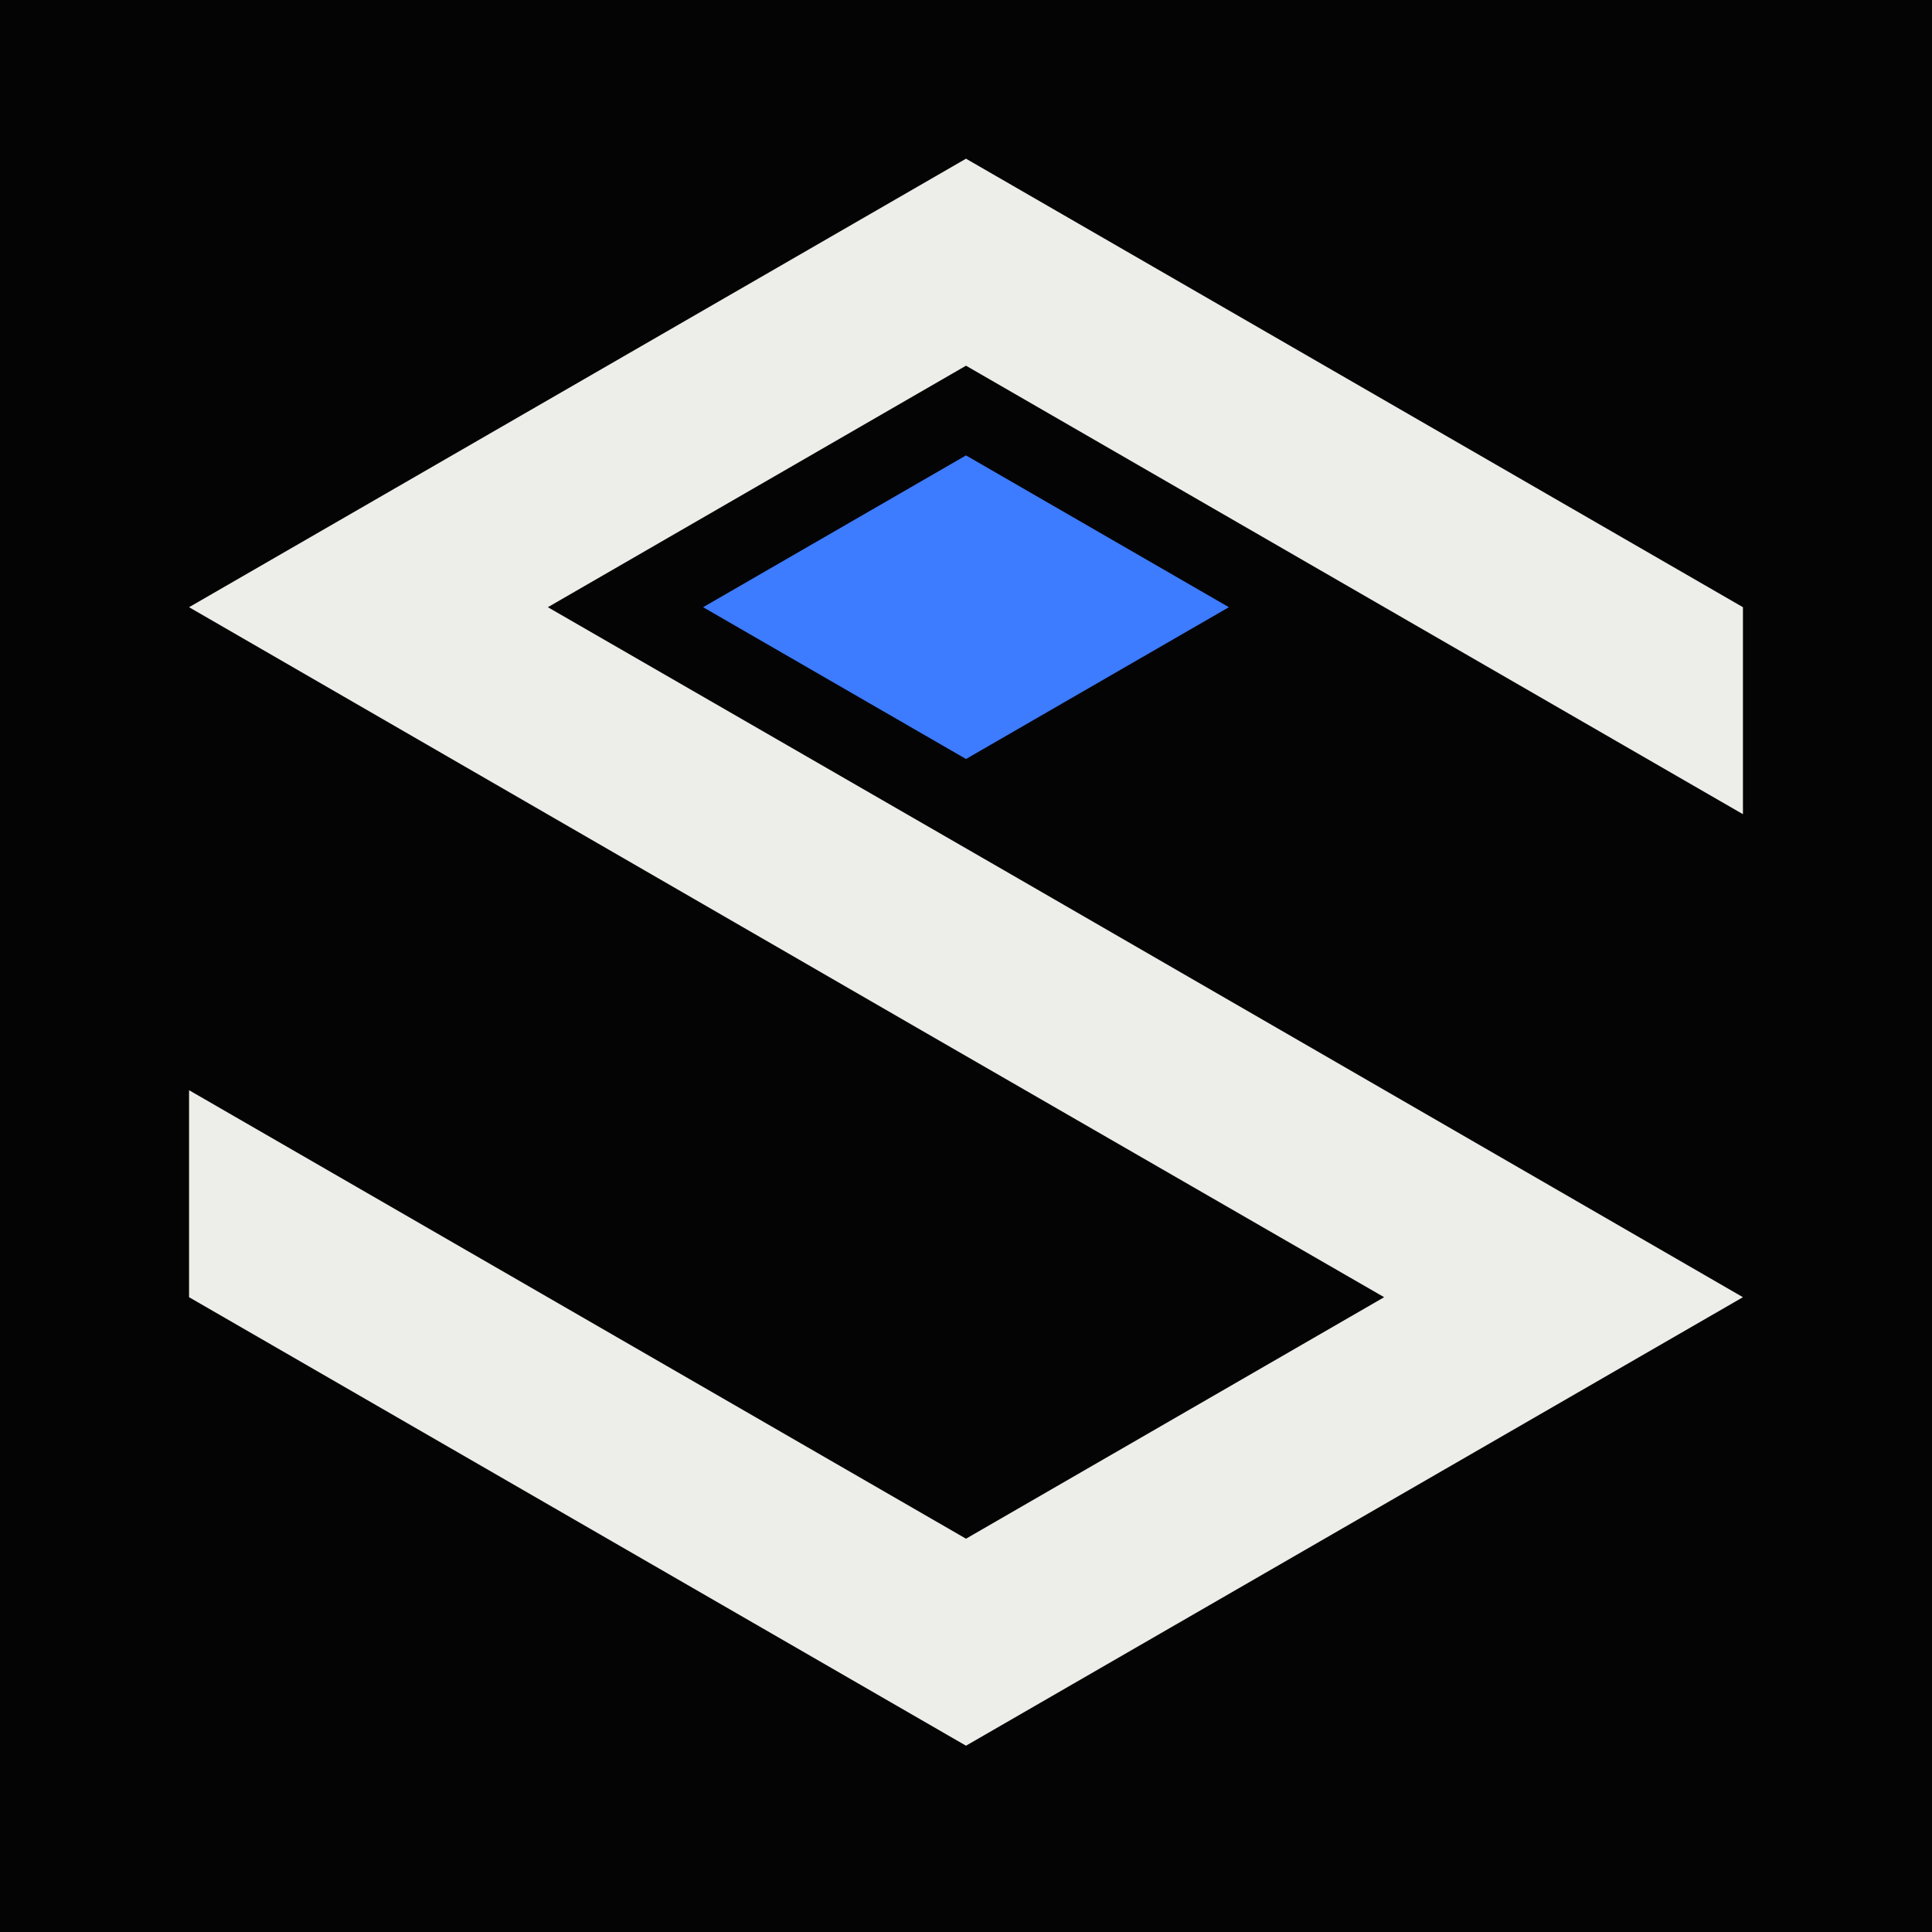
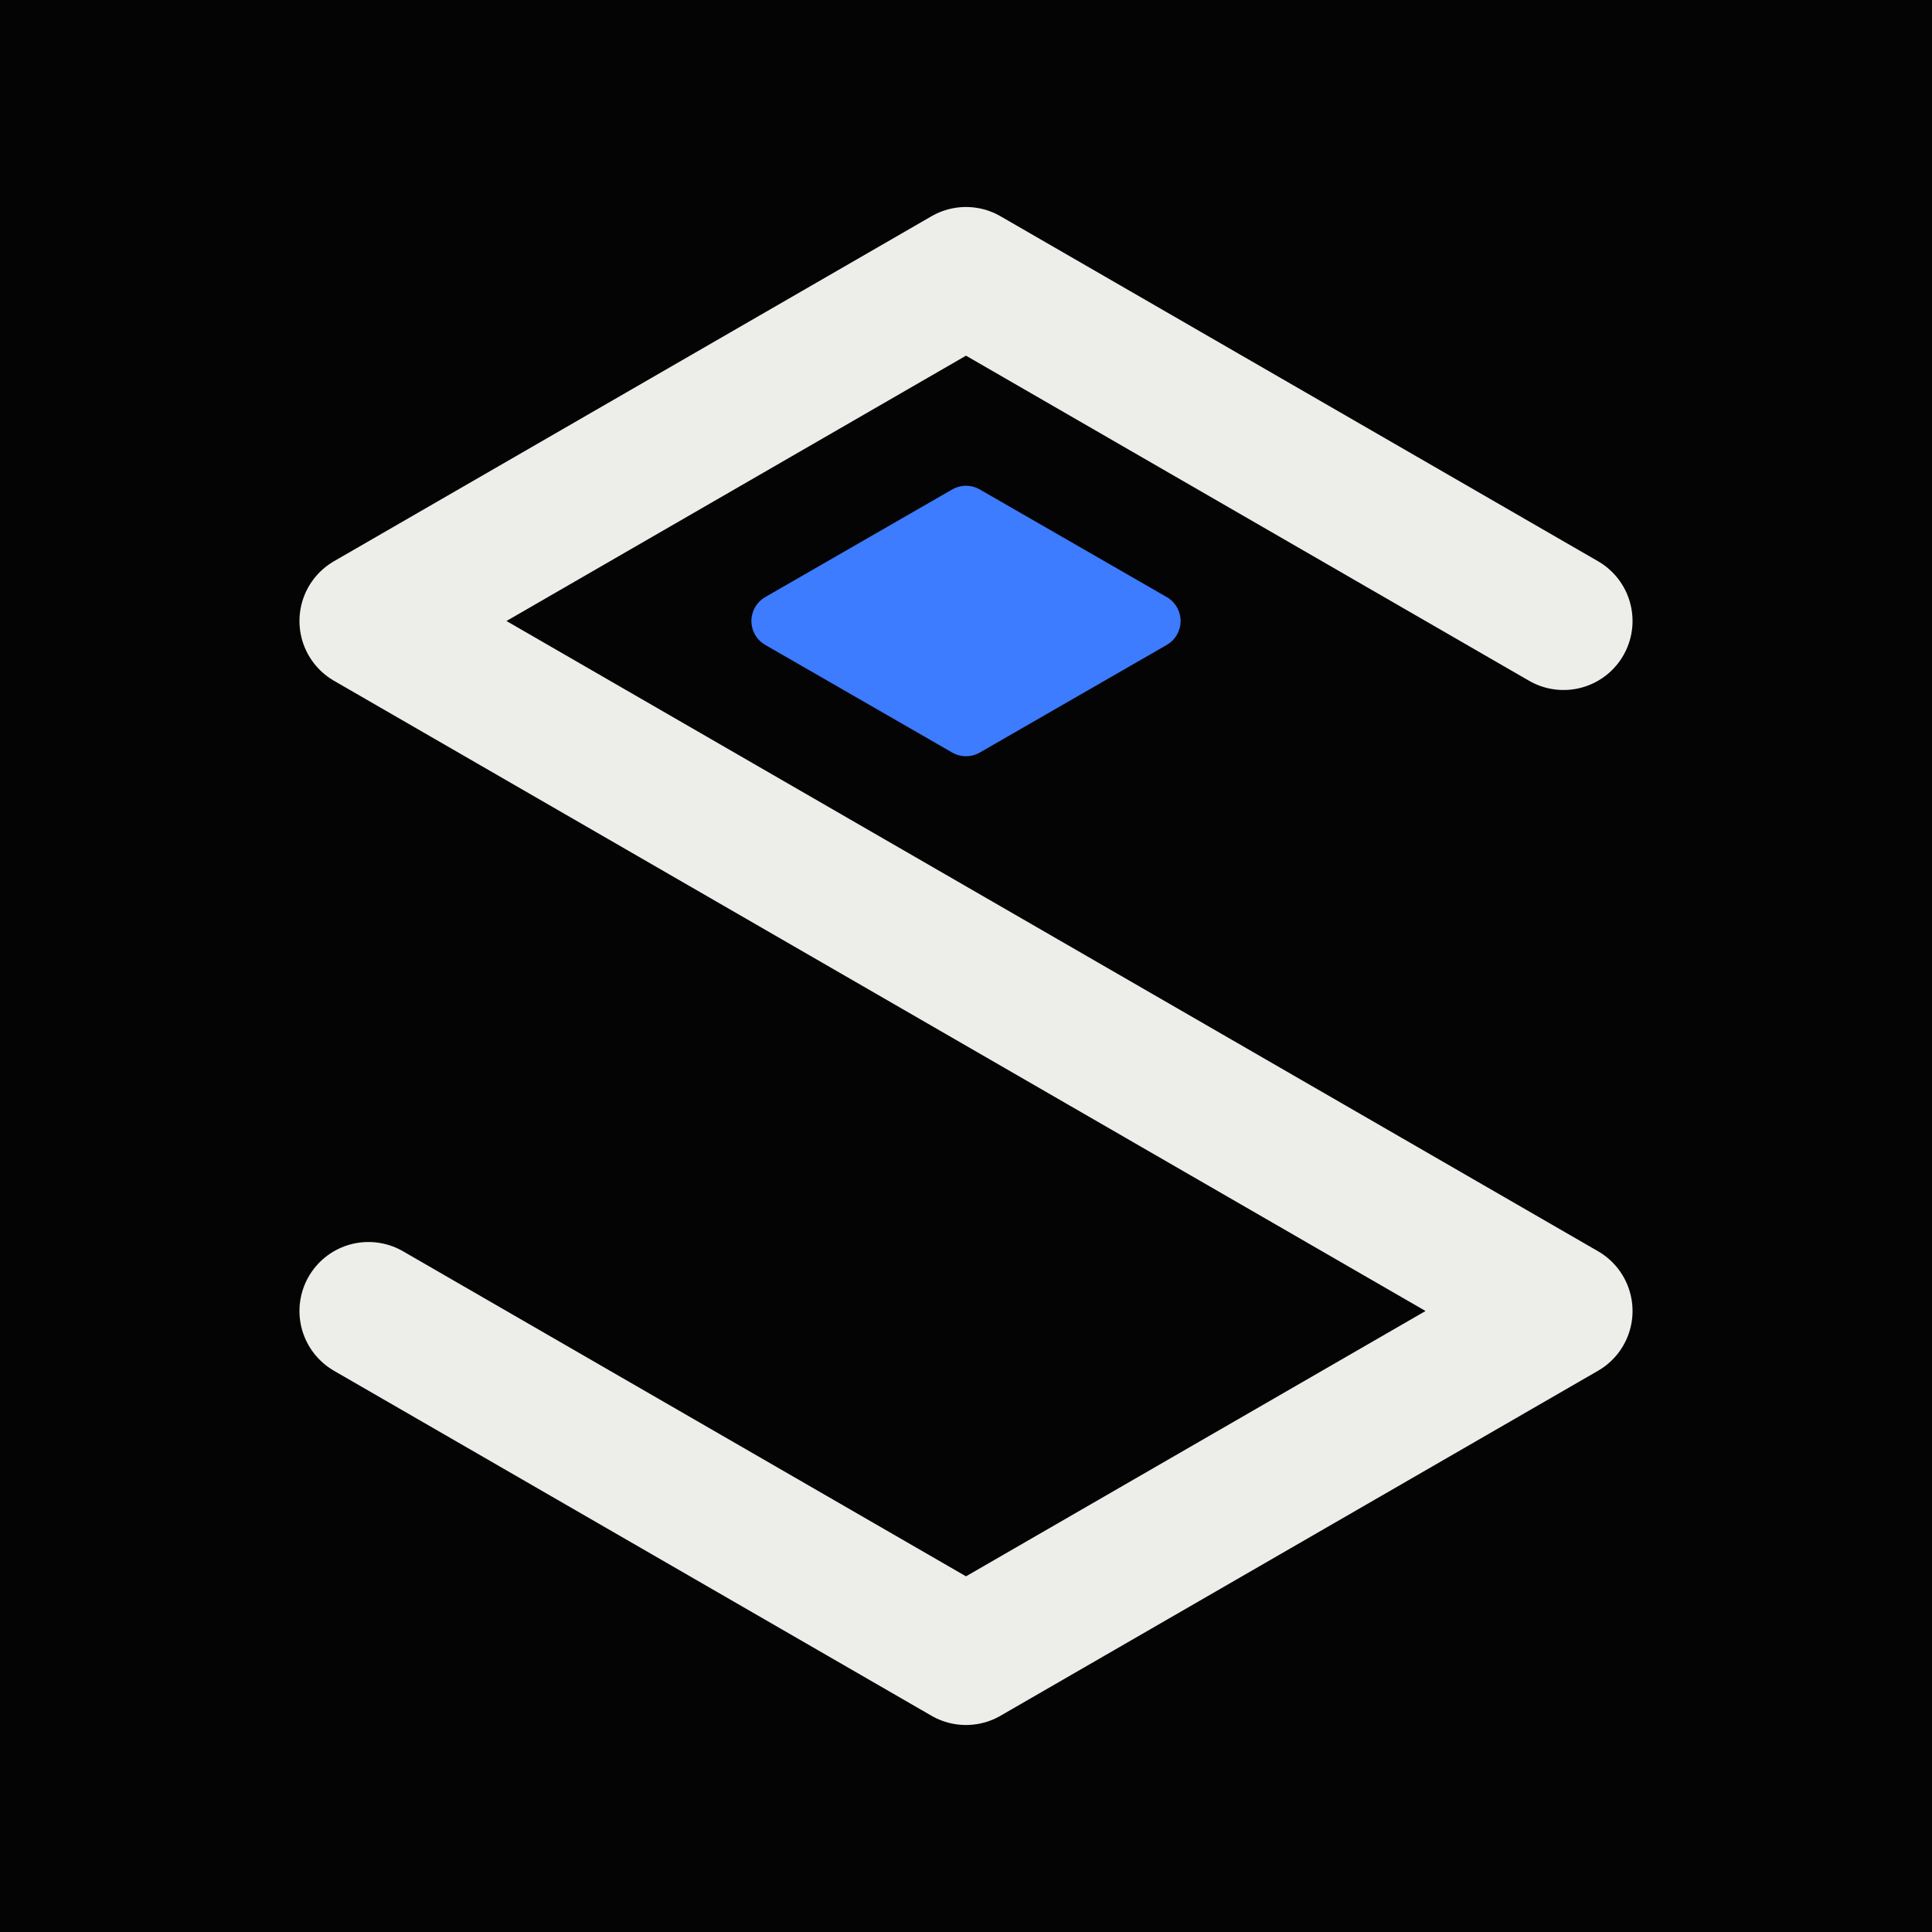
- <svg xmlns="http://www.w3.org/2000/svg" viewBox="-12 -10 280 280">
-   <rect x="-12" y="-10" width="280" height="280" fill="#040405" />
-   <path d="M15.4 78L121.5 139.3L188.6 178L128 213L15.4 148V178L128 243L240.6 178L134.5 116.7L67.4 78L128 43L240.6 108V78L128 13Z" fill="#EDEDE9" />
-   <path d="M128 56L166.1 78L128 100L89.9 78Z" fill="#3D7BFF" />
+ <svg xmlns="http://www.w3.org/2000/svg" viewBox="-12 -12 280 280">
+   <rect x="-12" y="-12" width="280" height="280" fill="#040405" />
+   <path d="M214.6 78L128 28L41.4 78L214.6 178L128 228L41.4 178" fill="none" stroke="#EDEDE9" stroke-width="20" stroke-linecap="round" stroke-linejoin="round" />
+   <path d="M128 62.4L155.1 78L128 93.6L100.9 78Z" fill="#3D7BFF" stroke="#3D7BFF" stroke-width="8" stroke-linejoin="round" />
</svg>
